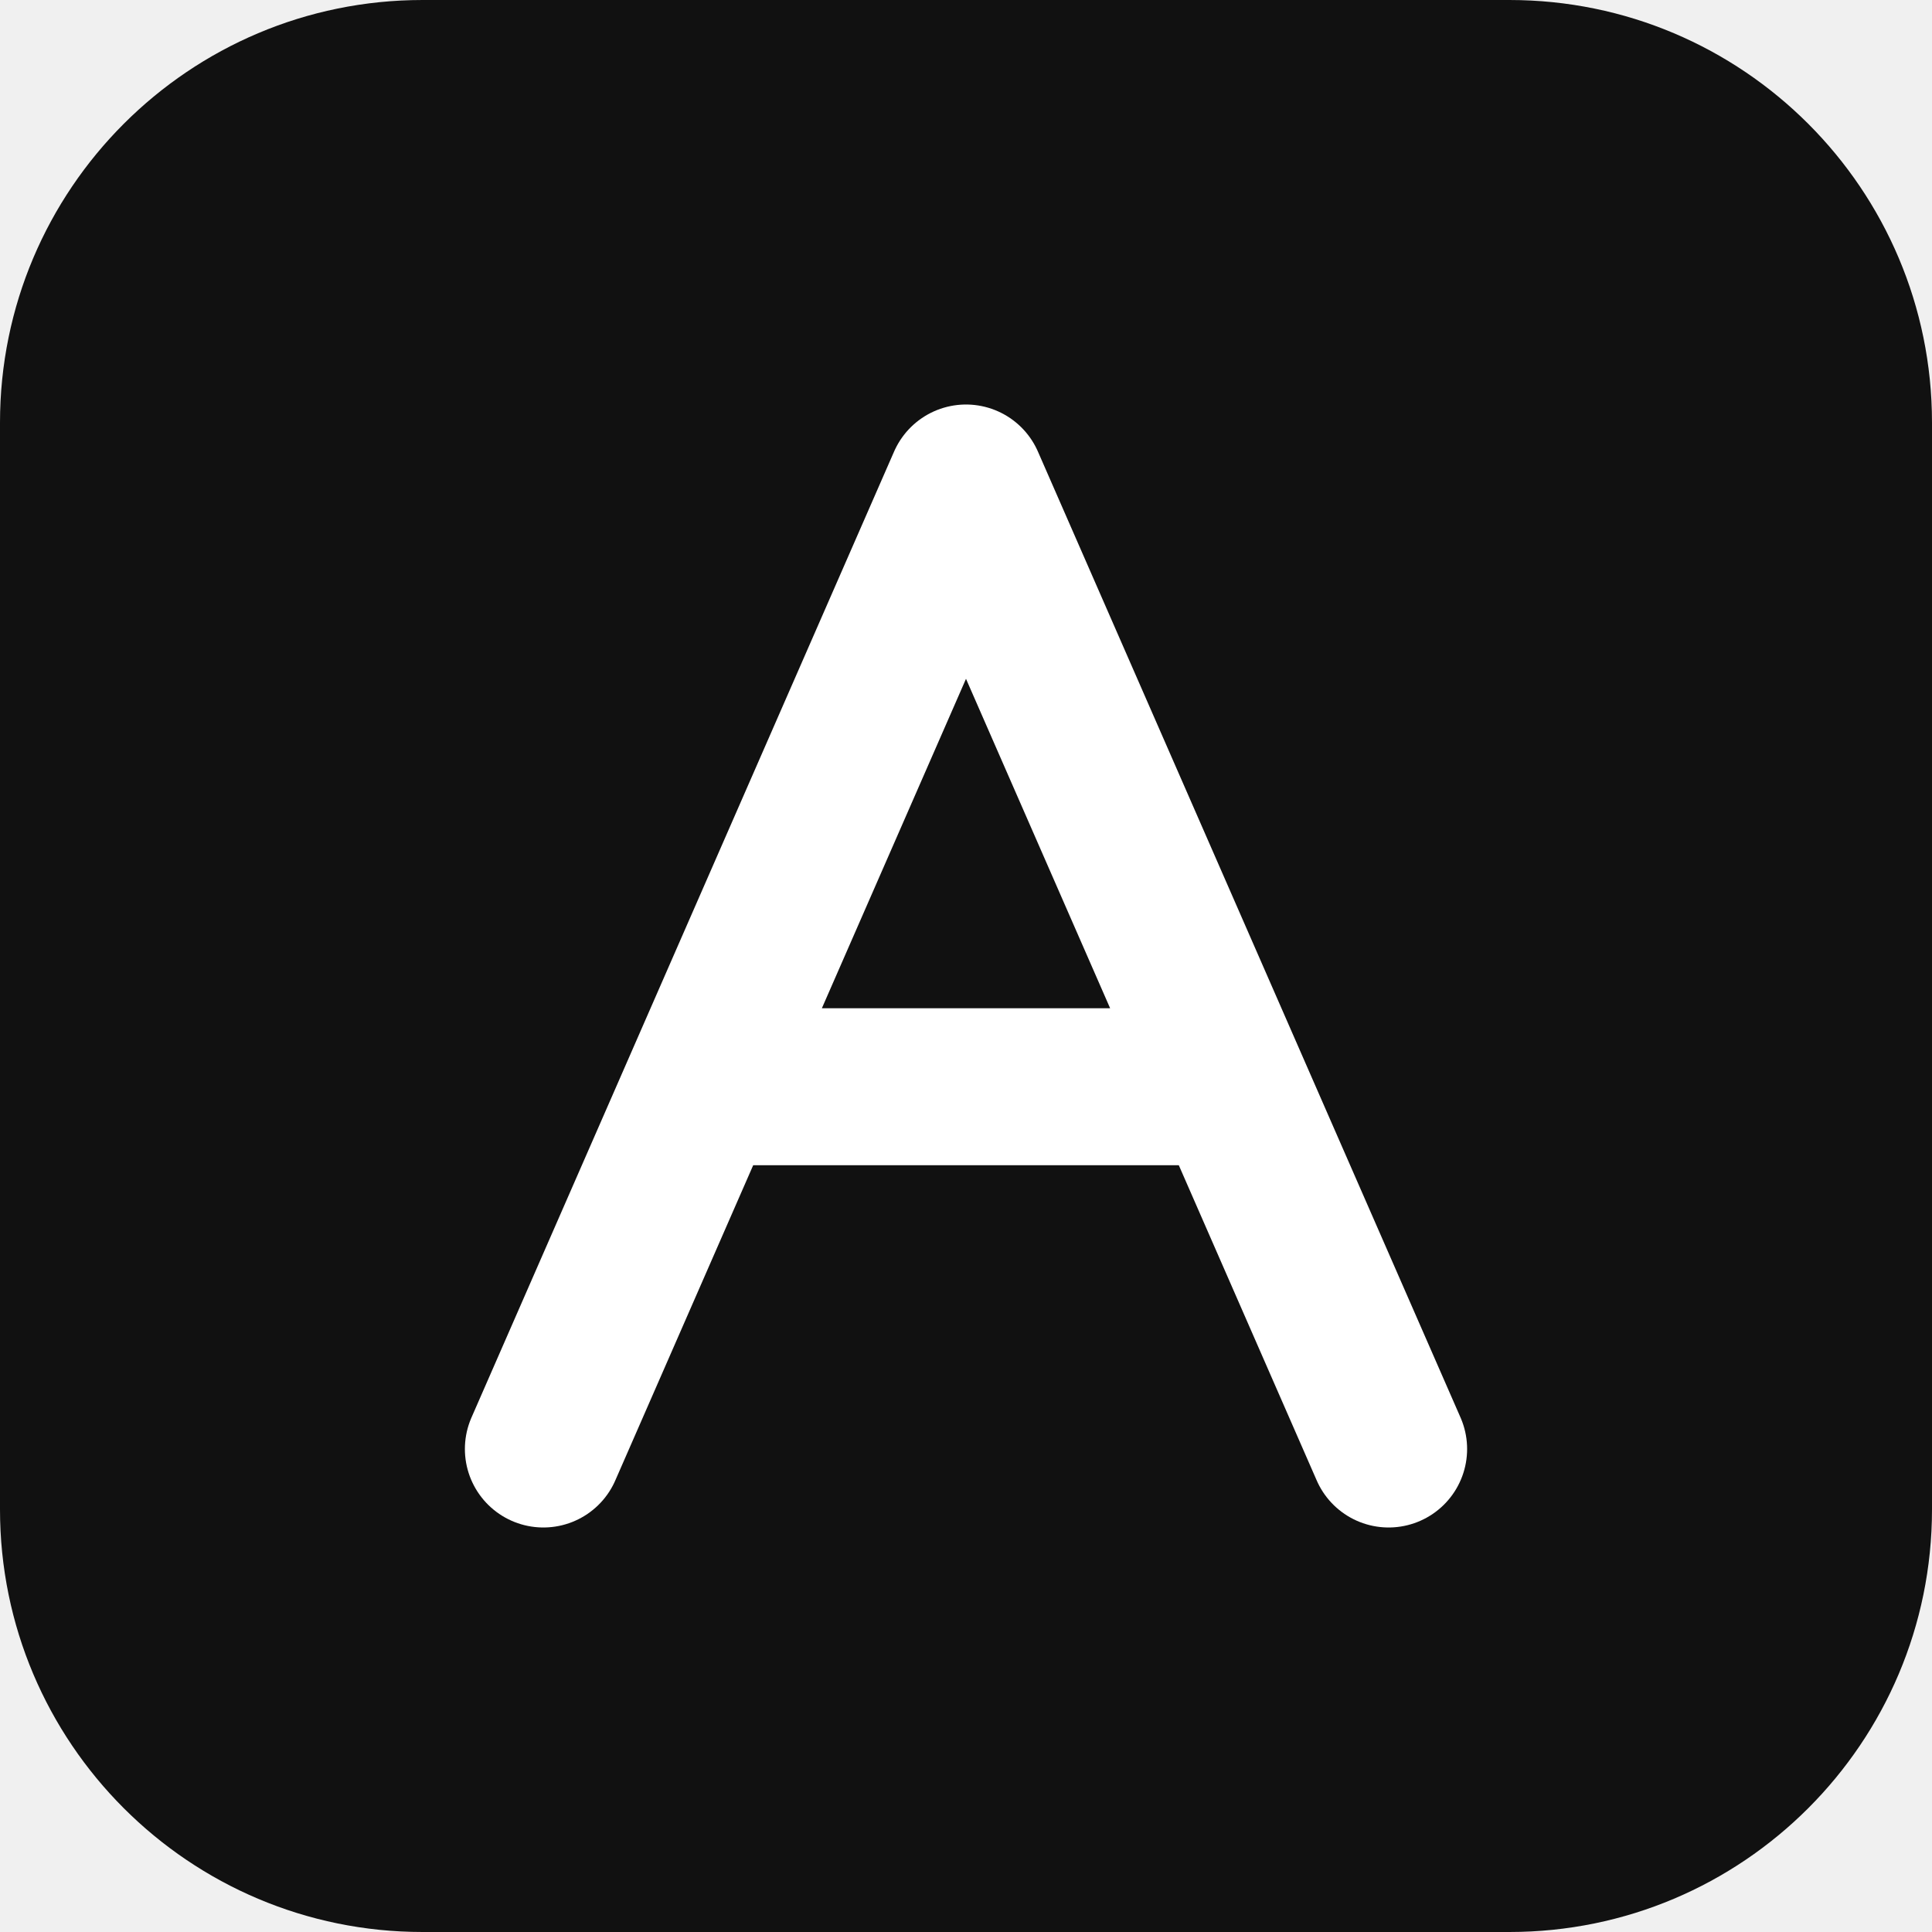
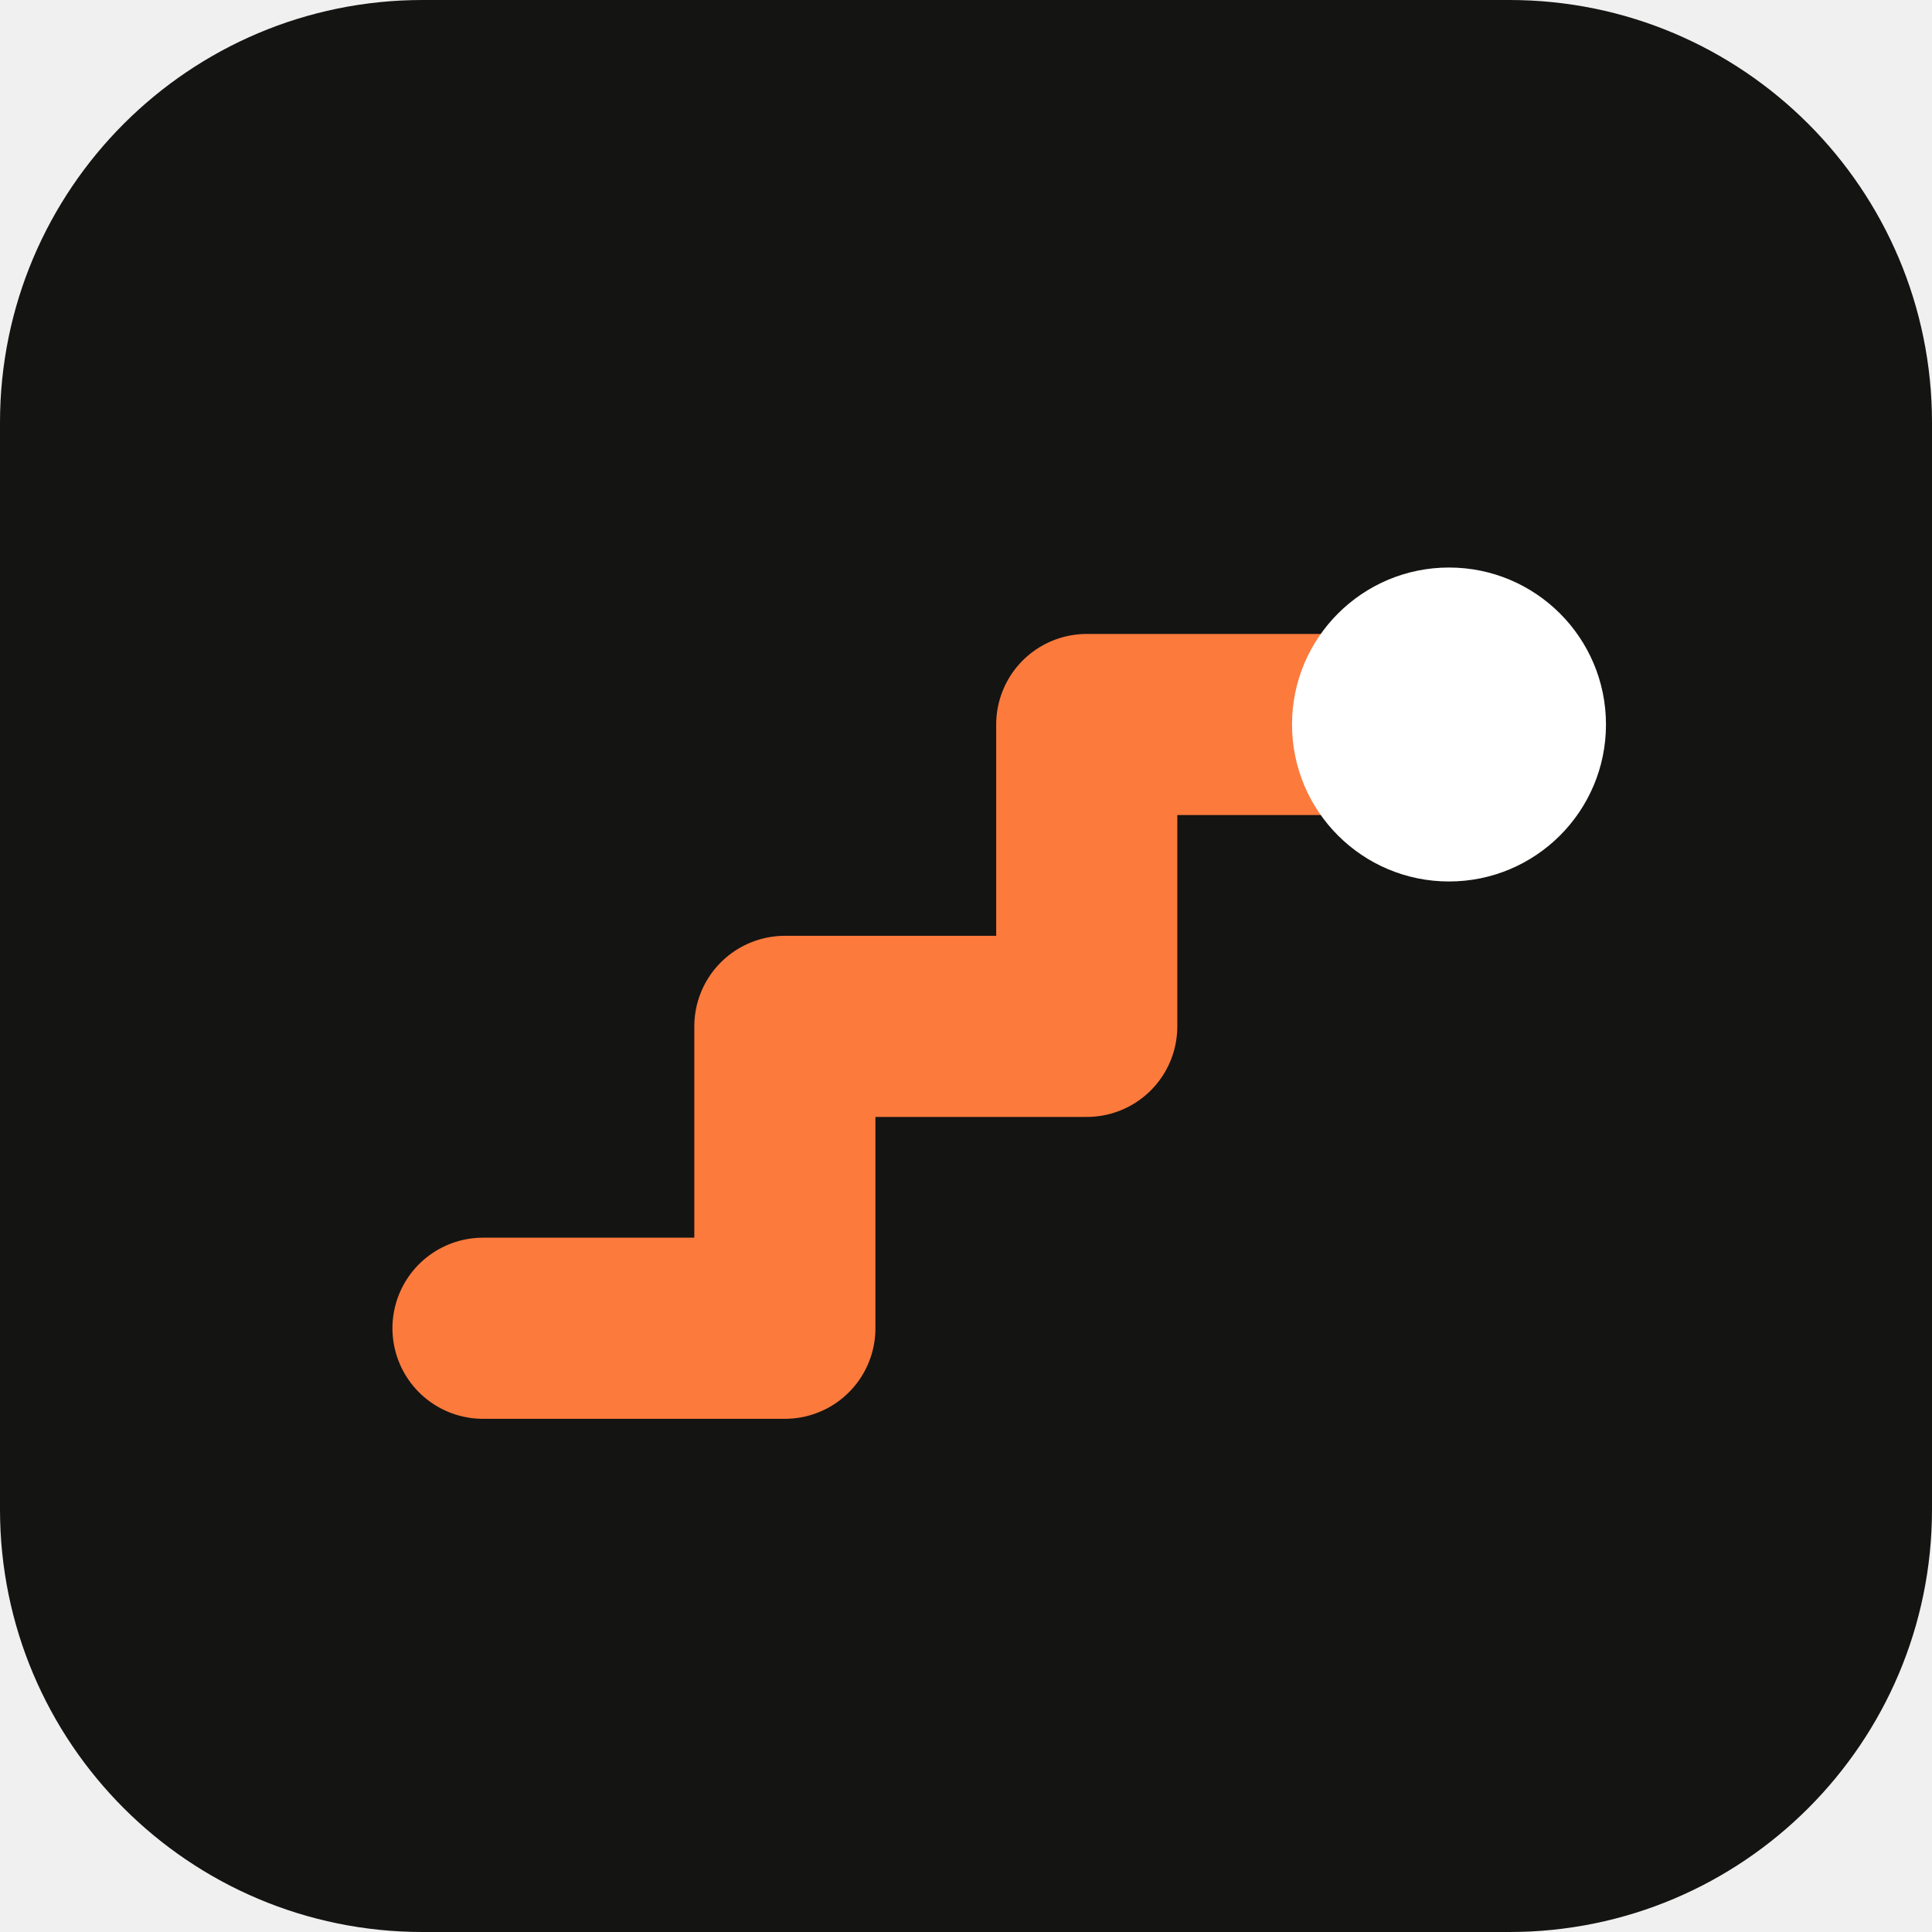
<svg xmlns="http://www.w3.org/2000/svg" viewBox="0 0 32 32">
-   <rect width="32" height="32" rx="7" fill="#111" />
-   <path d="M9 24 16 8l7 16M11.8 18h8.4" fill="none" stroke="#fff" stroke-width="2.6" stroke-linecap="round" stroke-linejoin="round" />
+   <rect width="32" height="32" rx="7" fill="#141413" />
+   <path d="M8 22h5v-5h5v-5h6" fill="none" stroke="#fb7a3c" stroke-width="3" stroke-linecap="round" stroke-linejoin="round" />
+   <circle cx="24" cy="12" r="2.6" fill="#fff" />
</svg>
